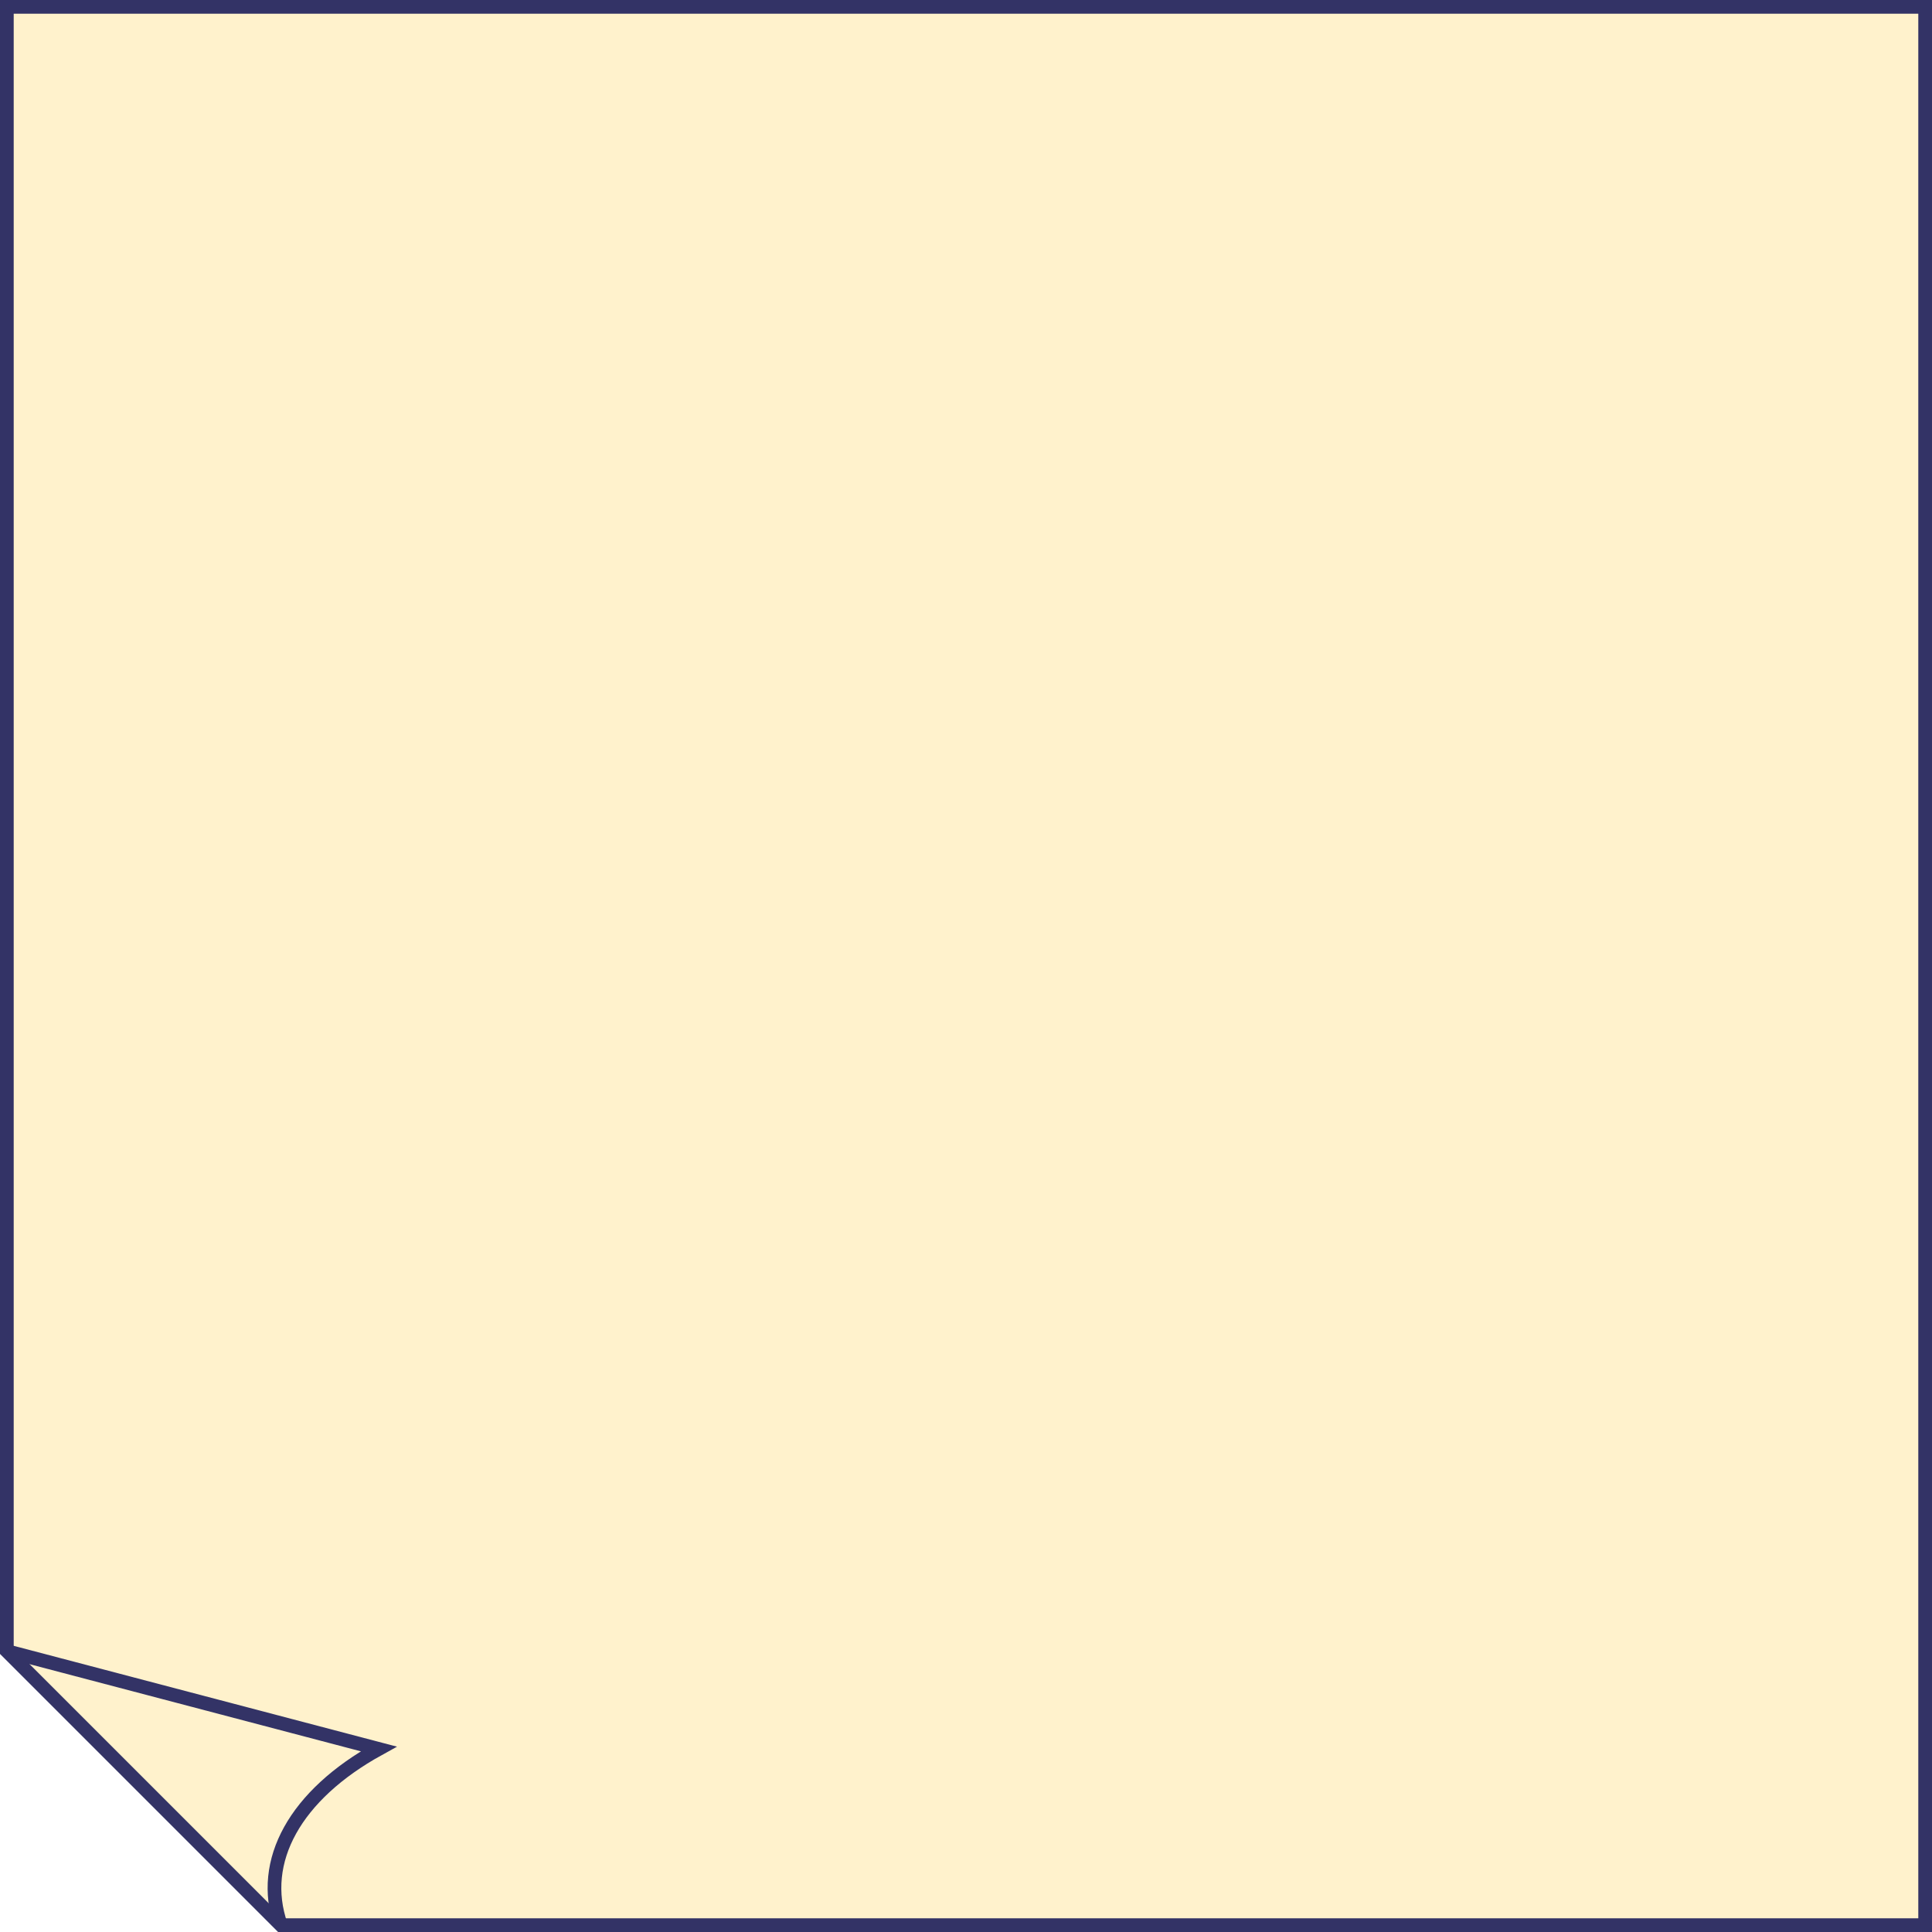
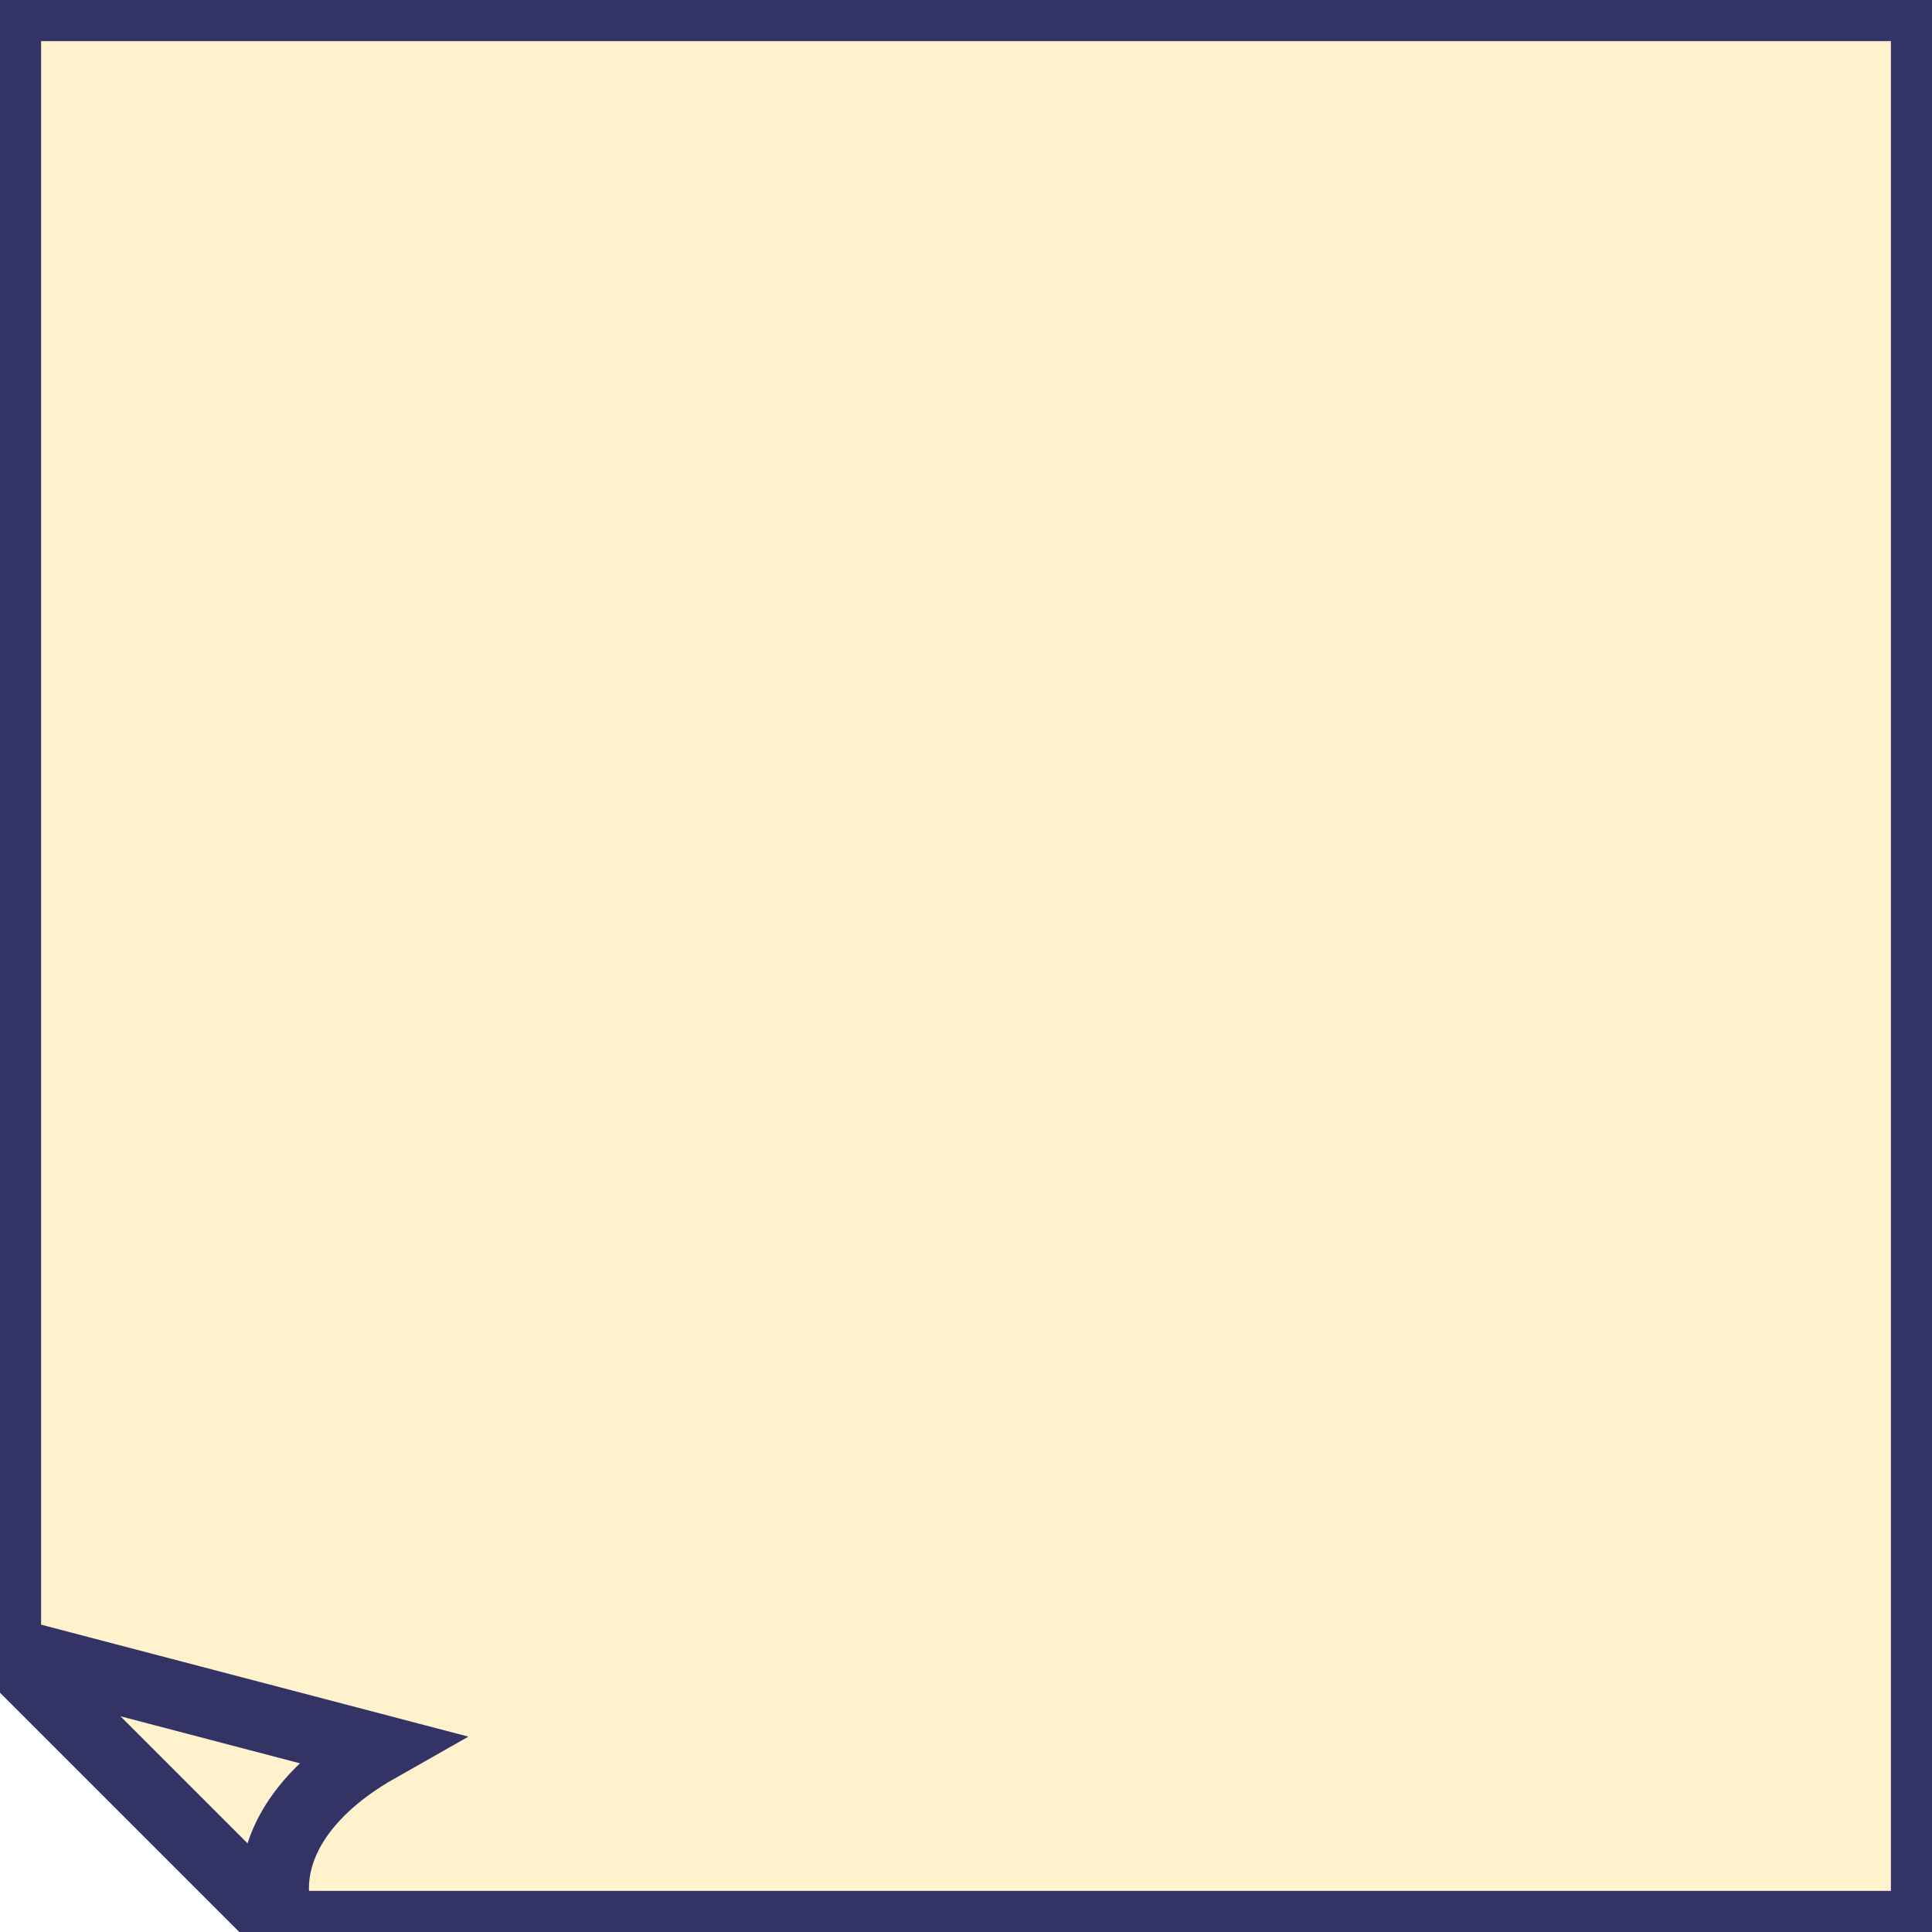
- <svg xmlns="http://www.w3.org/2000/svg" version="1.1" preserveAspectRatio="none" viewBox="-0.5 -0.5 141 141">
-   <defs />
+ <svg xmlns="http://www.w3.org/2000/svg" version="1.1" id="Layer_1" x="0px" y="0px" viewBox="0 0 141 141" style="enable-background:new 0 0 141 141;" xml:space="preserve">
+   <style type="text/css">
+ 	.st0{fill:#FFF2CC;stroke:#333366;stroke-width:5;stroke-miterlimit:10;}
+ 	.st1{fill:none;stroke:#333366;stroke-width:5;stroke-miterlimit:10;}
+ </style>
  <g>
-     <path d="M 140 20 L 140 140 L 0 140 L 0 0 L 120 0 Z" fill="#fff2cc" stroke="#333366" stroke-miterlimit="10" transform="rotate(-180,70,70)" pointer-events="none" />
-     <path d="M 120 0 C 121.63 4.68 118.95 9.5 112.86 12.86 L 140 20" fill="none" stroke="#333366" stroke-miterlimit="10" transform="rotate(-180,70,70)" pointer-events="none" />
+     <path pointer-events="none" class="st0" d="M0.5,120.5V0.5h140v140h-120L0.5,120.5z" />
+     <path pointer-events="none" class="st1" d="M20.5,140.5c-1.6-4.7,1.1-9.5,7.1-12.9l-27.1-7.1" />
  </g>
</svg>
